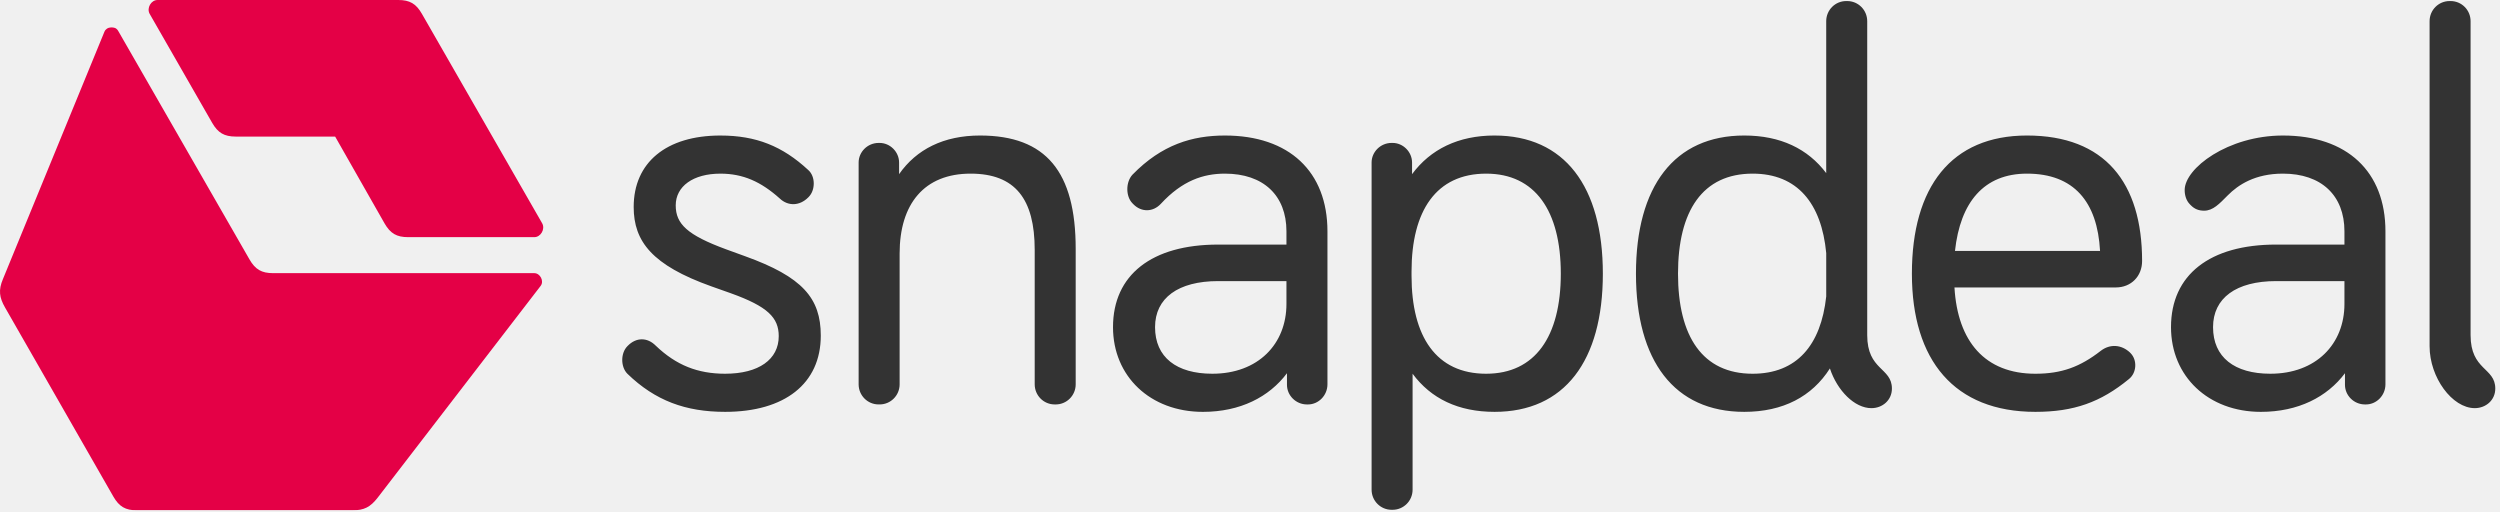
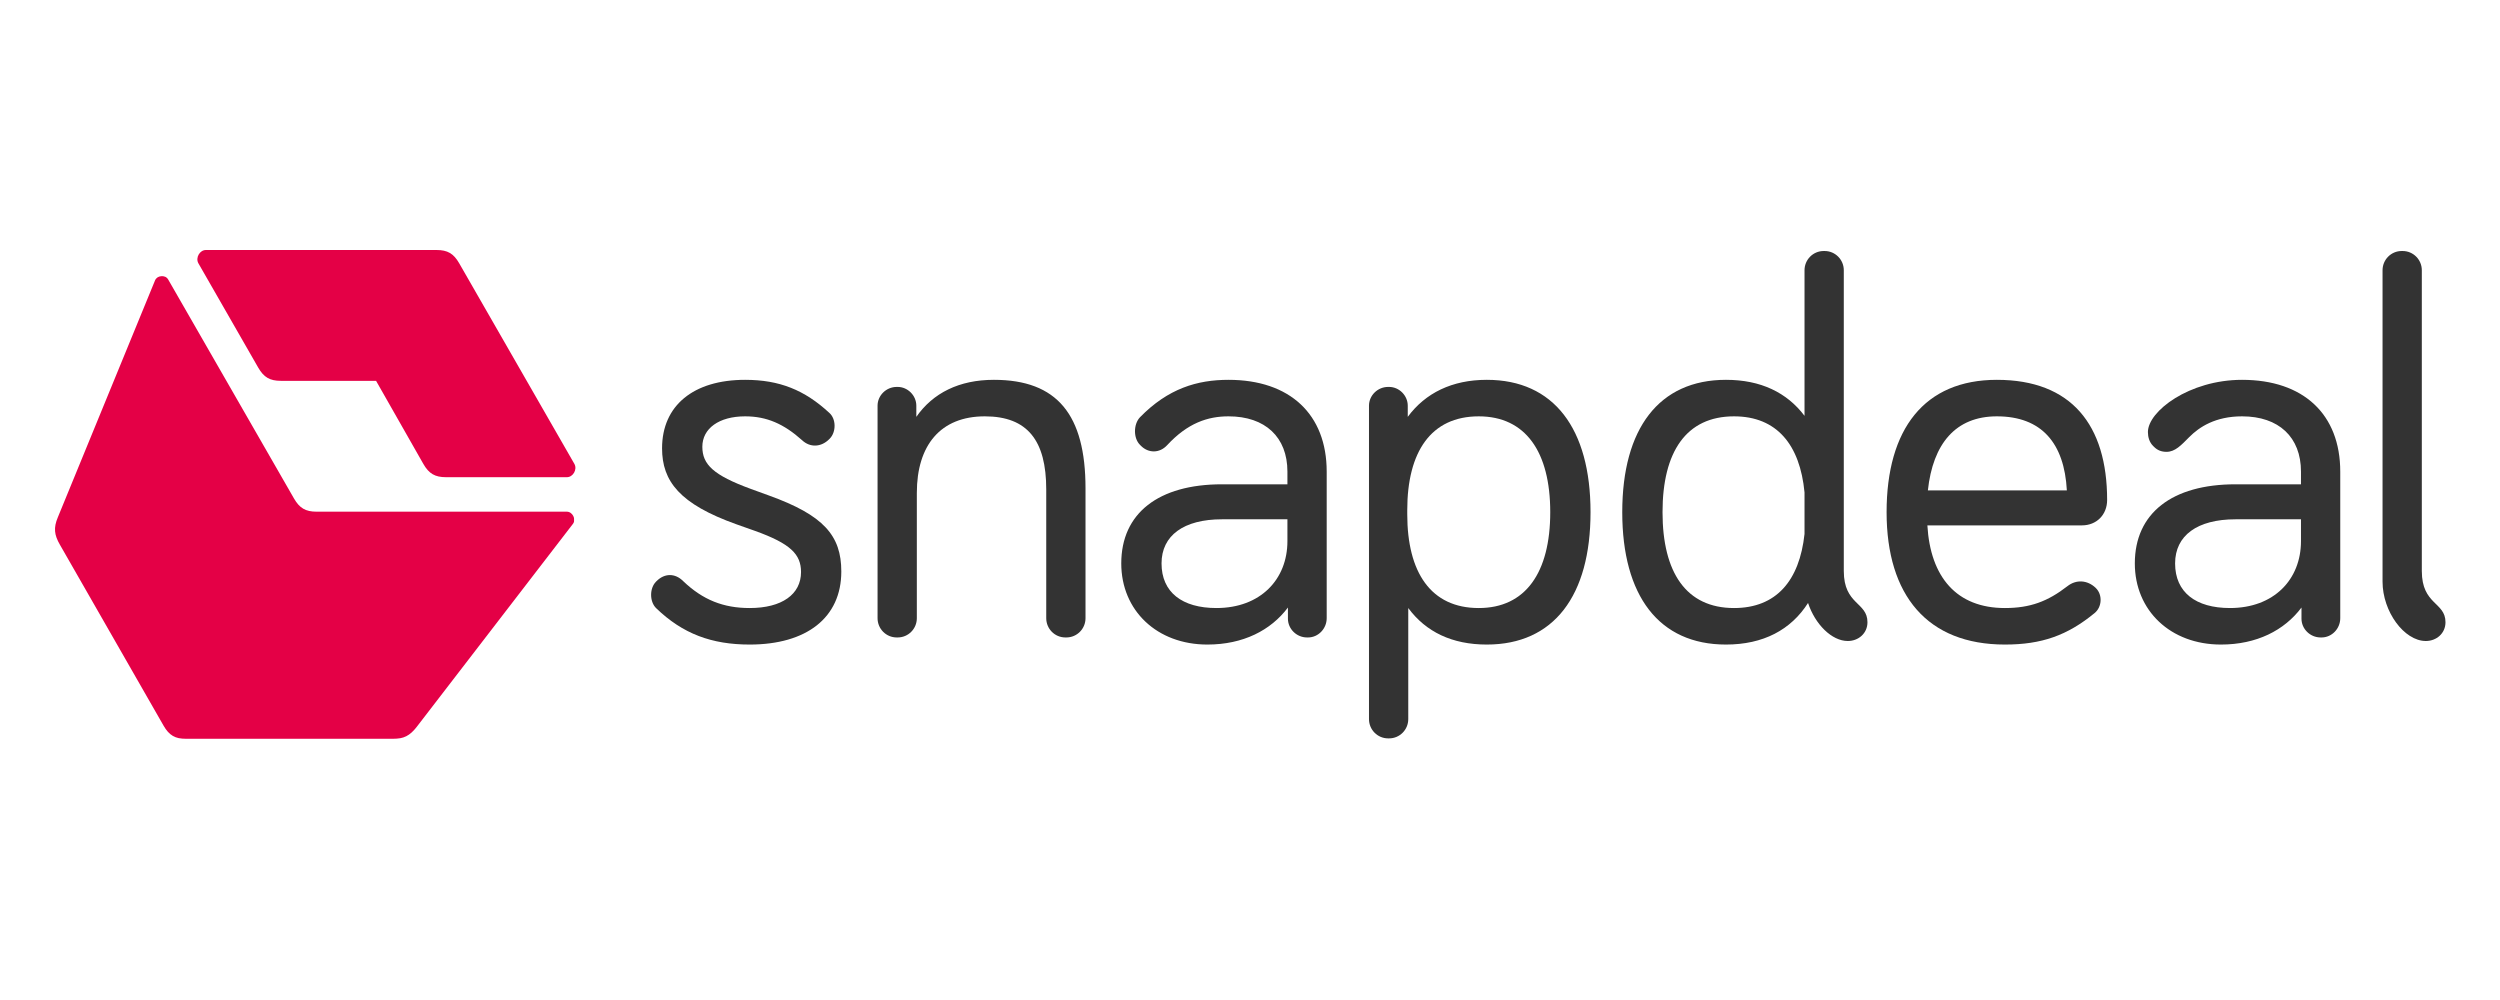
- <svg xmlns="http://www.w3.org/2000/svg" xmlns:xlink="http://www.w3.org/1999/xlink" width="479" height="98" viewBox="0 0 479 98">
+ <svg xmlns="http://www.w3.org/2000/svg" xmlns:xlink="http://www.w3.org/1999/xlink" width="500px" height="200px" viewBox="0 0 500 200" version="1.1">
  <defs>
-     <path id="a" d="M0 92.867h103.853V.307H0z" />
+     <polygon id="path-1" points="0 92.867 103.853 92.867 103.853 0.307 0 0.307" />
  </defs>
-   <g fill="none" fill-rule="evenodd">
-     <path d="M138.028 25.966c-10.372 0-16.615 5.173-16.615 13.692 0 6.593 3.524 11.157 14.904 15.214l3.725 1.32c7.05 2.535 9.164 4.664 9.164 8.215 0 4.463-3.826 7.2-10.27 7.2-5.238 0-9.367-1.62-13.294-5.375-1.612-1.623-3.725-1.623-5.337 0l-.1.102c-1.31 1.32-1.31 3.955 0 5.274 5.337 5.173 11.177 7.303 18.73 7.303 11.38 0 18.327-5.375 18.327-14.605 0-7.2-3.525-11.26-14.5-15.214l-3.626-1.318c-7.452-2.738-9.668-4.868-9.668-8.418 0-3.65 3.324-6.086 8.56-6.086 4.33 0 7.754 1.522 11.38 4.768 1.61 1.52 3.826 1.42 5.437-.204l.1-.1c1.31-1.32 1.31-3.957-.1-5.174-4.934-4.564-9.97-6.592-16.817-6.592M246.484 57.002v1.218c0 7.708-5.438 13.387-14.2 13.387-6.847 0-10.976-3.143-10.976-8.925 0-5.578 4.43-8.823 12.084-8.823h13.092V57zm-11.782-31.036c-6.244 0-12.085 1.723-17.724 7.505-1.31 1.42-1.31 4.16 0 5.478l.2.204c1.512 1.52 3.727 1.52 5.238-.102 4.128-4.464 8.157-5.782 12.286-5.782 7.35 0 11.782 4.16 11.782 11.056v2.536h-13.092c-12.688 0-20.14 5.78-20.14 15.822 0 9.433 7.15 16.23 17.22 16.23 7.15 0 12.69-2.84 16.113-7.405v2.23c0 2.03 1.71 3.754 3.826 3.754h.202c2.014 0 3.727-1.724 3.727-3.853V44.324c0-11.46-7.353-18.358-19.638-18.358zM449.196 57.002v1.218c0 7.708-5.438 13.387-14.2 13.387-6.847 0-10.976-3.143-10.976-8.925 0-5.578 4.43-8.823 12.084-8.823h13.092V57zm-11.783-31.036c-10.573 0-18.83 6.29-18.83 10.446 0 1.015.302 2.03 1.007 2.74l.2.202c.706.71 1.51 1.014 2.52 1.014 1.71 0 2.92-1.318 4.53-2.94 2.014-2.03 5.236-4.16 10.573-4.16 7.35 0 11.783 4.16 11.783 11.056v2.536h-13.092c-12.688 0-20.14 5.78-20.14 15.822 0 9.433 7.15 16.23 17.22 16.23 7.15 0 12.69-2.84 16.113-7.405v2.23c0 2.03 1.71 3.754 3.826 3.754h.2c2.015 0 3.728-1.724 3.728-3.853V44.324c0-11.46-7.35-18.358-19.637-18.358zM349.904 56.8c-1.007 9.33-5.64 14.808-14.098 14.808-9.566 0-14.3-7.1-14.3-19.17 0-12.07 4.734-19.17 14.3-19.17 8.56 0 13.192 5.68 14.098 15.214V56.8zm7.855 7.404V4.057c0-2.13-1.713-3.854-3.828-3.854h-.202c-2.114 0-3.826 1.725-3.826 3.854v29.11c-3.525-4.666-8.76-7.202-15.71-7.202-13.393 0-20.743 9.738-20.743 26.473s7.35 26.473 20.745 26.473c7.45 0 12.99-2.94 16.414-8.316 1.41 4.26 4.732 7.607 7.954 7.607 2.115 0 3.928-1.52 3.928-3.752 0-4.057-4.733-3.45-4.733-10.244zM284.75 71.608c-9.566 0-14.3-7.1-14.3-18.764v-.812c0-11.663 4.734-18.763 14.3-18.763 9.365 0 14.3 7.1 14.3 19.168 0 12.07-4.935 19.17-14.3 19.17m1.61-45.643c-6.947 0-12.284 2.638-15.81 7.405v-2.232c0-2.028-1.71-3.753-3.725-3.753h-.2c-2.115 0-3.828 1.725-3.828 3.753V93.82c0 2.13 1.713 3.855 3.827 3.855h.2c2.116 0 3.828-1.725 3.828-3.855V71.608c3.524 4.767 8.76 7.303 15.71 7.303 13.392 0 20.744-9.736 20.744-26.472 0-16.735-7.352-26.473-20.745-26.473M388.372 33.268c8.963 0 13.494 5.376 13.998 14.81h-27.795c1.008-9.333 5.54-14.81 13.797-14.81zM408.11 67.55c-1.61-1.52-3.828-1.724-5.64-.304-3.928 3.043-7.452 4.362-12.487 4.362-9.667 0-14.904-6.187-15.508-16.533h30.915c2.92 0 5.036-2.13 5.036-5.07 0-15.013-7.15-24.04-22.054-24.04-14.5 0-22.053 9.84-22.053 26.473 0 16.634 8.155 26.473 23.663 26.473 7.352 0 12.487-1.824 17.926-6.288 1.51-1.217 1.61-3.65.3-4.97l-.1-.1zM172.367 73.636V48.584c0-9.535 4.733-15.316 13.595-15.316 8.56 0 12.286 4.868 12.286 14.606v25.762c0 2.13 1.71 3.854 3.826 3.854h.202c2.115 0 3.826-1.723 3.826-3.854V47.67c0-14.706-5.64-21.705-18.327-21.705-6.95 0-12.185 2.638-15.51 7.405v-2.23c0-2.03-1.71-3.755-3.724-3.755h-.2c-2.115 0-3.828 1.725-3.828 3.754v42.496c0 2.13 1.713 3.854 3.828 3.854h.2c2.115 0 3.827-1.723 3.827-3.854M474.17 78.2c2.115 0 3.927-1.52 3.927-3.752 0-4.057-4.733-3.45-4.733-10.244V4.057c0-2.13-1.712-3.854-3.827-3.854h-.2c-2.116 0-3.828 1.725-3.828 3.854v62.277c0 5.984 4.33 11.867 8.66 11.867" fill="#333" />
-     <g transform="translate(0 4.91)">
-       <mask id="b" fill="#fff">
-         <use xlink:href="#a" />
-       </mask>
-       <path d="M21.718 90.23c1.108 1.927 2.316 2.637 4.53 2.637h41.29c2.215 0 3.423-.61 4.833-2.435l31.22-40.57c.703-.914-.102-2.435-1.21-2.435H52.33c-2.214 0-3.423-.71-4.53-2.636L22.624.974c-.603-1.014-2.215-.81-2.618.203L.57 48.543c-.905 2.13-.704 3.55.404 5.477l20.744 36.21z" fill="#E40046" mask="url(#b)" />
+   <g id="Page-1" stroke="none" stroke-width="1" fill="none" fill-rule="evenodd">
+     <g id="Group-5">
+       <g id="Group-3">
+         <rect id="Rectangle" fill="#FFFFFF" x="0" y="0" width="500" height="200" />
+         <g id="Group" transform="translate(11, 50)">
+           <g id="Page-1">
+             <path d="M138.028,25.966 C127.656,25.966 121.413,31.139 121.413,39.658 C121.413,46.251 124.937,50.815 136.317,54.872 L140.042,56.191 C147.091,58.727 149.206,60.856 149.206,64.407 C149.206,68.87 145.38,71.608 138.935,71.608 C133.698,71.608 129.569,69.986 125.642,66.232 C124.03,64.609 121.917,64.609 120.305,66.232 L120.204,66.334 C118.895,67.653 118.895,70.289 120.204,71.608 C125.542,76.781 131.382,78.911 138.935,78.911 C150.314,78.911 157.262,73.535 157.262,64.305 C157.262,57.104 153.737,53.046 142.761,49.091 L139.136,47.772 C131.684,45.034 129.468,42.904 129.468,39.354 C129.468,35.703 132.792,33.268 138.028,33.268 C142.358,33.268 145.782,34.79 149.407,38.036 C151.019,39.557 153.234,39.455 154.845,37.832 L154.946,37.731 C156.255,36.413 156.255,33.775 154.845,32.558 C149.911,27.994 144.876,25.966 138.028,25.966" id="Fill-1" fill="#333333" />
+             <path d="M246.484,57.002 L246.484,57.205 L246.484,58.22 C246.484,65.928 241.046,71.607 232.285,71.607 C225.437,71.607 221.308,68.464 221.308,62.682 C221.308,57.104 225.739,53.859 233.392,53.859 L246.484,53.859 L246.484,57.002 Z M234.702,25.966 C228.458,25.966 222.617,27.689 216.978,33.471 C215.669,34.891 215.669,37.63 216.978,38.948 L217.179,39.152 C218.69,40.673 220.905,40.673 222.416,39.05 C226.544,34.586 230.573,33.268 234.702,33.268 C242.052,33.268 246.484,37.427 246.484,44.324 L246.484,46.86 L233.392,46.86 C220.704,46.86 213.253,52.641 213.253,62.682 C213.253,72.115 220.402,78.911 230.472,78.911 C237.622,78.911 243.161,76.071 246.585,71.507 L246.585,73.738 C246.585,75.766 248.296,77.491 250.411,77.491 L250.612,77.491 C252.626,77.491 254.339,75.766 254.339,73.637 L254.339,44.324 C254.339,32.863 246.987,25.966 234.702,25.966 L234.702,25.966 Z" id="Fill-3" fill="#333333" />
+             <path d="M449.196,57.002 L449.196,57.205 L449.196,58.22 C449.196,65.928 443.758,71.607 434.997,71.607 C428.149,71.607 424.02,68.464 424.02,62.682 C424.02,57.104 428.451,53.859 436.104,53.859 L449.196,53.859 L449.196,57.002 Z M437.413,25.966 C426.84,25.966 418.582,32.255 418.582,36.412 C418.582,37.427 418.885,38.442 419.59,39.152 L419.791,39.354 C420.496,40.064 421.301,40.368 422.309,40.368 C424.02,40.368 425.229,39.05 426.84,37.427 C428.854,35.398 432.076,33.268 437.413,33.268 C444.764,33.268 449.196,37.427 449.196,44.324 L449.196,46.86 L436.104,46.86 C423.416,46.86 415.965,52.641 415.965,62.682 C415.965,72.115 423.114,78.911 433.184,78.911 C440.334,78.911 445.873,76.071 449.297,71.507 L449.297,73.738 C449.297,75.766 451.008,77.491 453.123,77.491 L453.324,77.491 C455.338,77.491 457.051,75.766 457.051,73.637 L457.051,44.324 C457.051,32.863 449.699,25.966 437.413,25.966 L437.413,25.966 Z" id="Fill-5" fill="#333333" />
+             <path d="M349.904,56.799 C348.897,66.13 344.265,71.608 335.806,71.608 C326.24,71.608 321.506,64.507 321.506,52.438 C321.506,40.368 326.24,33.268 335.806,33.268 C344.365,33.268 348.998,38.949 349.904,48.482 L349.904,56.799 Z M357.759,64.204 L357.759,4.057 C357.759,1.928 356.047,0.203 353.932,0.203 L353.73,0.203 C351.616,0.203 349.904,1.928 349.904,4.057 L349.904,33.167 C346.379,28.501 341.143,25.965 334.195,25.965 C320.801,25.965 313.451,35.703 313.451,52.438 C313.451,69.173 320.801,78.911 334.195,78.911 C341.646,78.911 347.185,75.97 350.609,70.594 C352.019,74.853 355.342,78.201 358.564,78.201 C360.679,78.201 362.492,76.68 362.492,74.448 C362.492,70.391 357.759,70.999 357.759,64.204 L357.759,64.204 Z" id="Fill-7" fill="#333333" />
+             <path d="M284.75,71.608 C275.184,71.608 270.451,64.508 270.451,52.844 L270.451,52.032 C270.451,40.369 275.184,33.269 284.75,33.269 C294.115,33.269 299.049,40.369 299.049,52.438 C299.049,64.508 294.115,71.608 284.75,71.608 M286.361,25.965 C279.413,25.965 274.076,28.603 270.551,33.37 L270.551,31.138 C270.551,29.11 268.84,27.385 266.825,27.385 L266.624,27.385 C264.51,27.385 262.797,29.11 262.797,31.138 L262.797,93.82 C262.797,95.95 264.51,97.675 266.624,97.675 L266.825,97.675 C268.94,97.675 270.652,95.95 270.652,93.82 L270.652,71.608 C274.176,76.375 279.413,78.911 286.361,78.911 C299.754,78.911 307.106,69.174 307.106,52.438 C307.106,35.703 299.754,25.965 286.361,25.965" id="Fill-9" fill="#333333" />
+             <path d="M388.372,33.268 C397.335,33.268 401.866,38.644 402.37,48.077 L374.575,48.077 C375.583,38.745 380.114,33.268 388.372,33.268 L388.372,33.268 Z M408.11,67.551 C406.499,66.03 404.282,65.826 402.47,67.246 C398.542,70.289 395.018,71.608 389.983,71.608 C380.316,71.608 375.079,65.421 374.475,55.075 L405.39,55.075 C408.311,55.075 410.426,52.945 410.426,50.004 C410.426,34.992 403.276,25.966 388.372,25.966 C373.872,25.966 366.319,35.804 366.319,52.438 C366.319,69.072 374.475,78.911 389.983,78.911 C397.335,78.911 402.47,77.086 407.909,72.622 C409.419,71.405 409.519,68.971 408.21,67.653 L408.11,67.551 Z" id="Fill-11" fill="#333333" />
+             <path d="M172.367,73.636 L172.367,48.584 C172.367,39.049 177.1,33.268 185.962,33.268 C194.522,33.268 198.248,38.136 198.248,47.874 L198.248,73.636 C198.248,75.767 199.959,77.49 202.074,77.49 L202.276,77.49 C204.391,77.49 206.102,75.767 206.102,73.636 L206.102,47.671 C206.102,32.964 200.463,25.965 187.775,25.965 C180.826,25.965 175.59,28.603 172.266,33.37 L172.266,31.139 C172.266,29.11 170.555,27.385 168.541,27.385 L168.34,27.385 C166.225,27.385 164.512,29.11 164.512,31.139 L164.512,73.636 C164.512,75.767 166.225,77.49 168.34,77.49 L168.541,77.49 C170.655,77.49 172.367,75.767 172.367,73.636" id="Fill-13" fill="#333333" />
+             <path d="M474.17,78.201 C476.285,78.201 478.097,76.68 478.097,74.448 C478.097,70.391 473.364,70.999 473.364,64.204 L473.364,4.057 C473.364,1.928 471.652,0.203 469.537,0.203 L469.336,0.203 C467.221,0.203 465.509,1.928 465.509,4.057 L465.509,66.334 C465.509,72.318 469.839,78.201 474.17,78.201" id="Fill-15" fill="#333333" />
+             <g id="Group-19" transform="translate(0, 4.909483)">
+               <mask id="mask-2" fill="white">
+                 <use xlink:href="#path-1" />
+               </mask>
+               <g id="Clip-18" />
+               <path d="M21.718,90.23 C22.826,92.157 24.034,92.867 26.249,92.867 L67.537,92.867 C69.753,92.867 70.961,92.258 72.371,90.432 L103.589,49.861 C104.293,48.948 103.488,47.427 102.38,47.427 L52.331,47.427 C50.116,47.427 48.907,46.717 47.8,44.791 L22.624,0.973 C22.021,-0.041 20.409,0.163 20.006,1.176 L0.571,48.543 C-0.335,50.673 -0.134,52.093 0.974,54.02 L21.718,90.23 Z" id="Fill-17" fill="#E40046" mask="url(#mask-2)" />
+             </g>
+             <path d="M73.68,42.803 C74.788,44.73 75.996,45.44 78.211,45.44 L102.38,45.44 C103.588,45.44 104.495,43.918 103.891,42.803 L80.83,2.638 C79.723,0.71 78.514,0 76.299,0 L30.176,0 C28.969,0 28.063,1.521 28.666,2.638 L40.65,23.532 C41.758,25.458 42.966,26.168 45.182,26.168 L64.214,26.168 L73.68,42.803 Z" id="Fill-20" fill="#E40046" />
+           </g>
+         </g>
+       </g>
    </g>
-     <path d="M73.68 42.803c1.108 1.927 2.316 2.637 4.53 2.637h24.17c1.208 0 2.115-1.522 1.51-2.637L80.83 2.638C79.723.71 78.514 0 76.3 0H30.175c-1.207 0-2.113 1.52-1.51 2.638L40.65 23.532c1.108 1.926 2.316 2.636 4.532 2.636h19.032l9.466 16.635z" fill="#E40046" />
  </g>
</svg>
